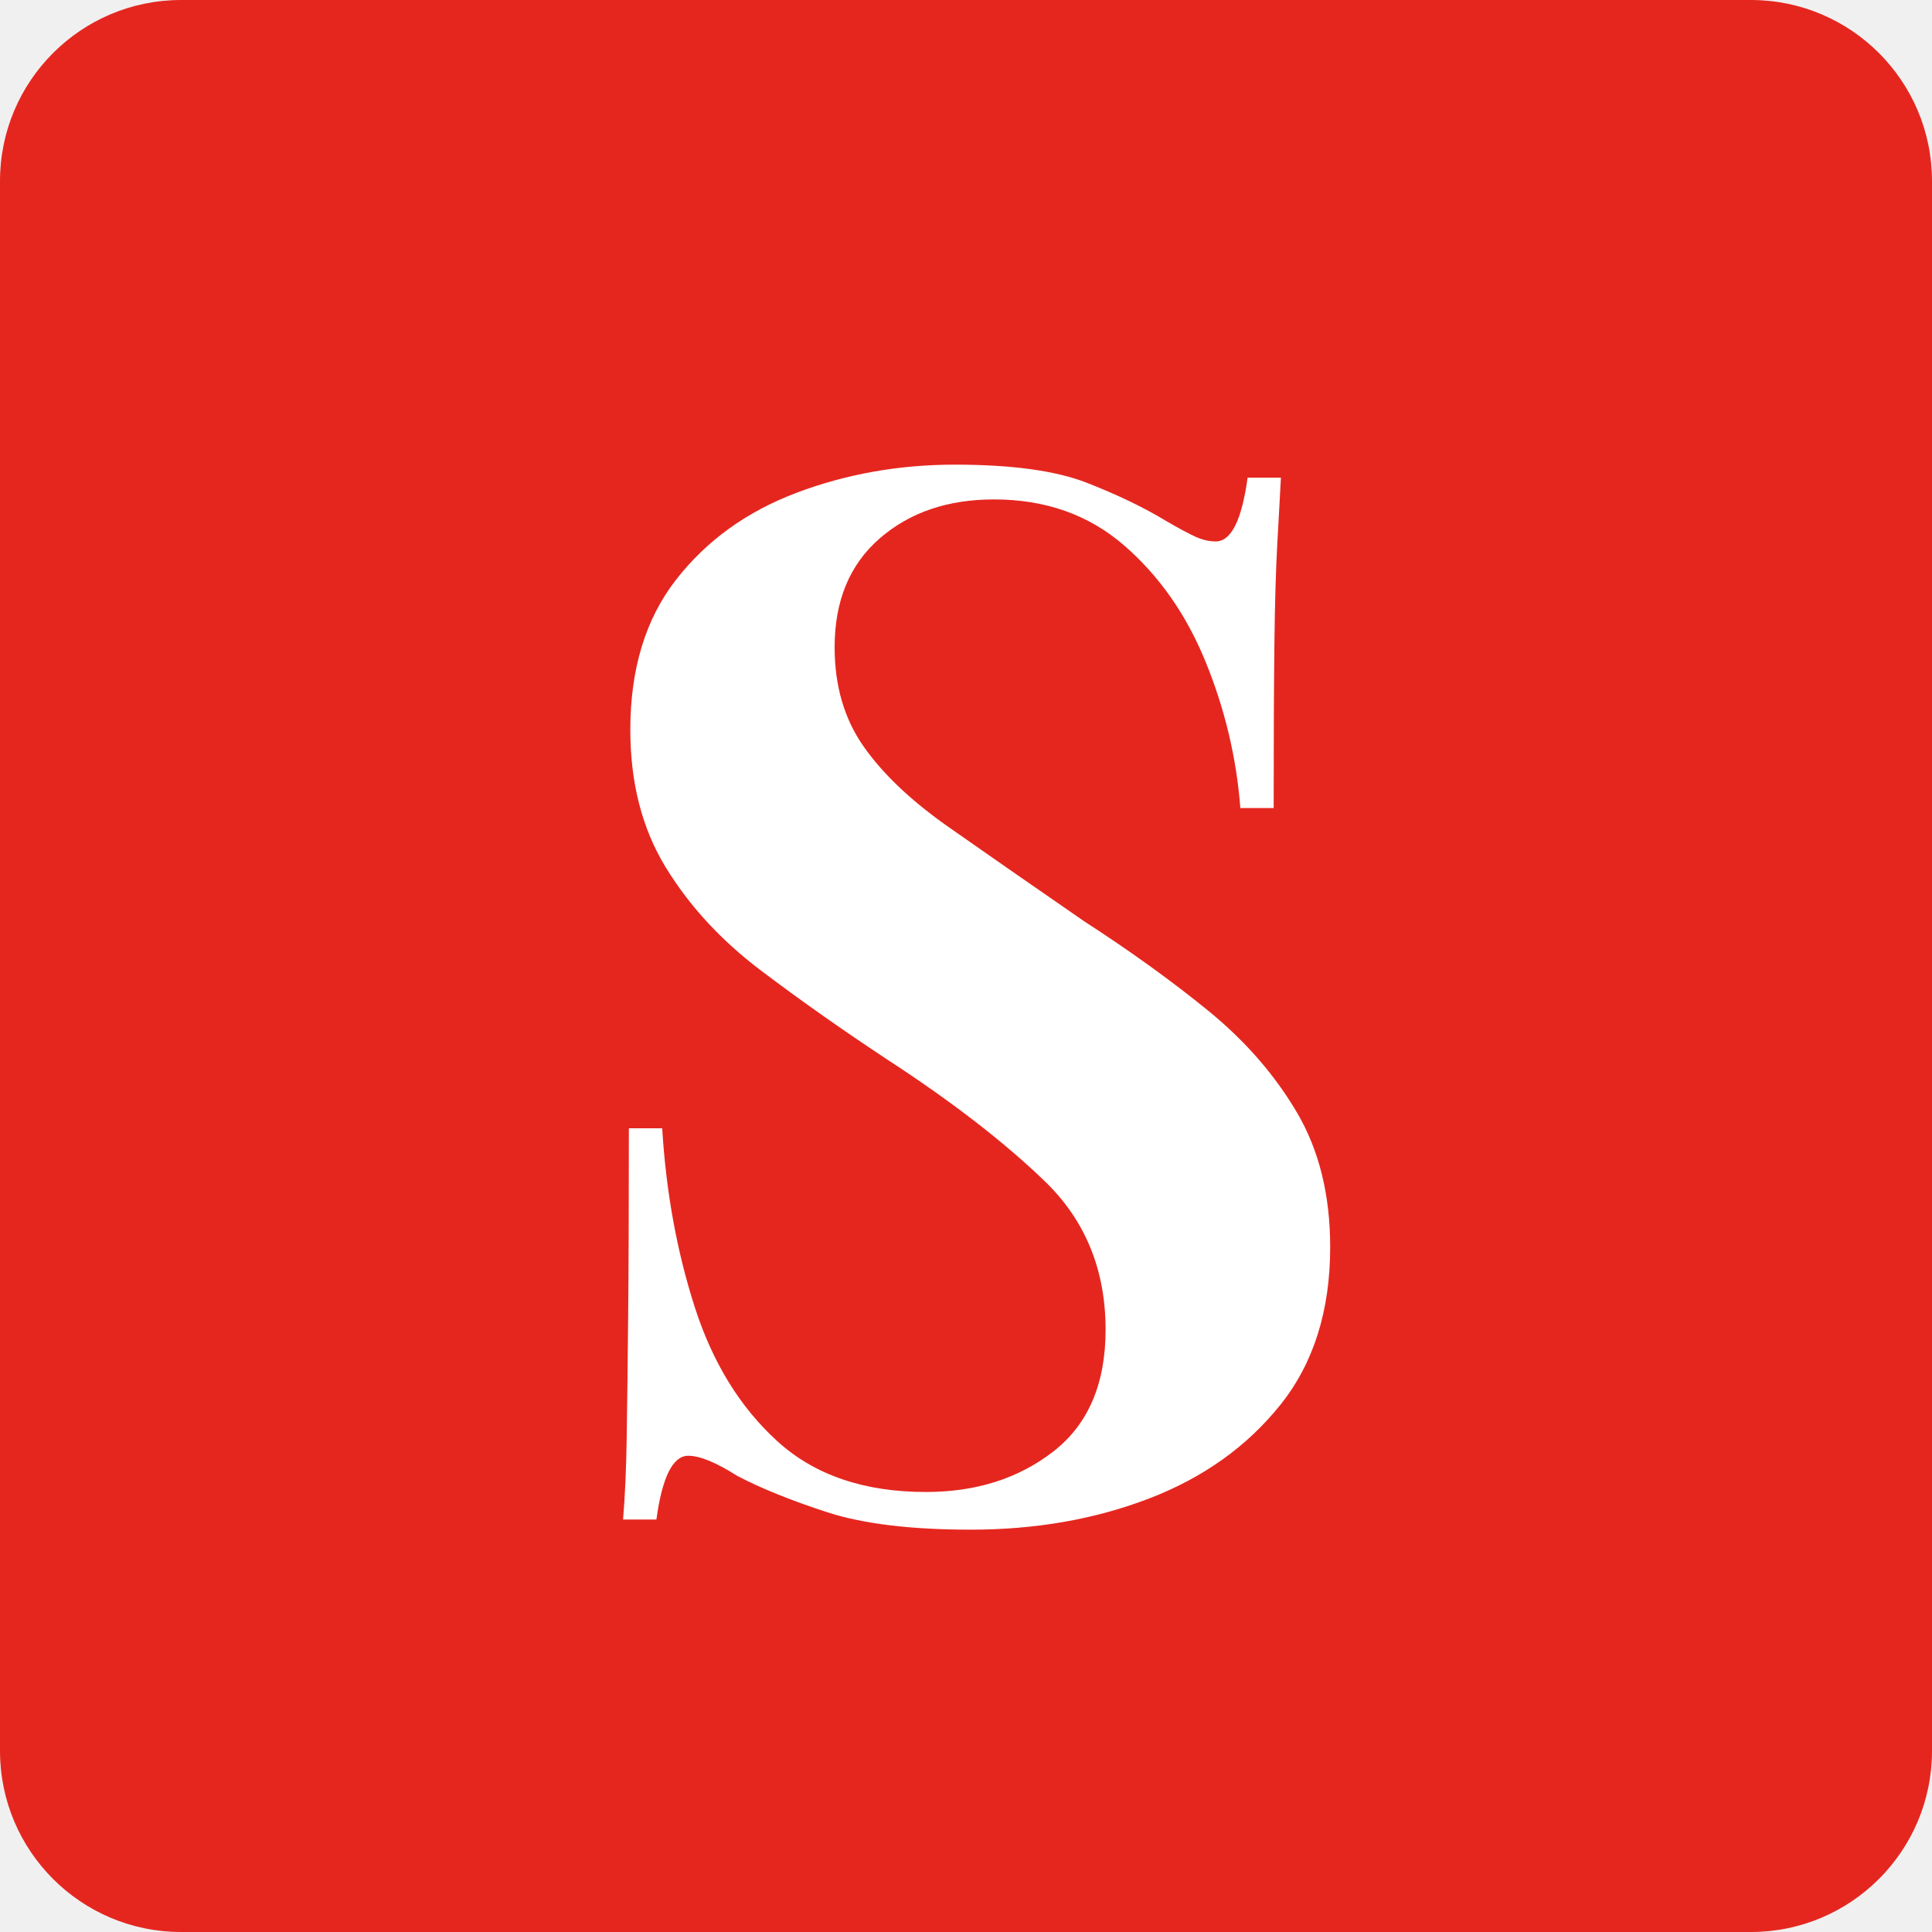
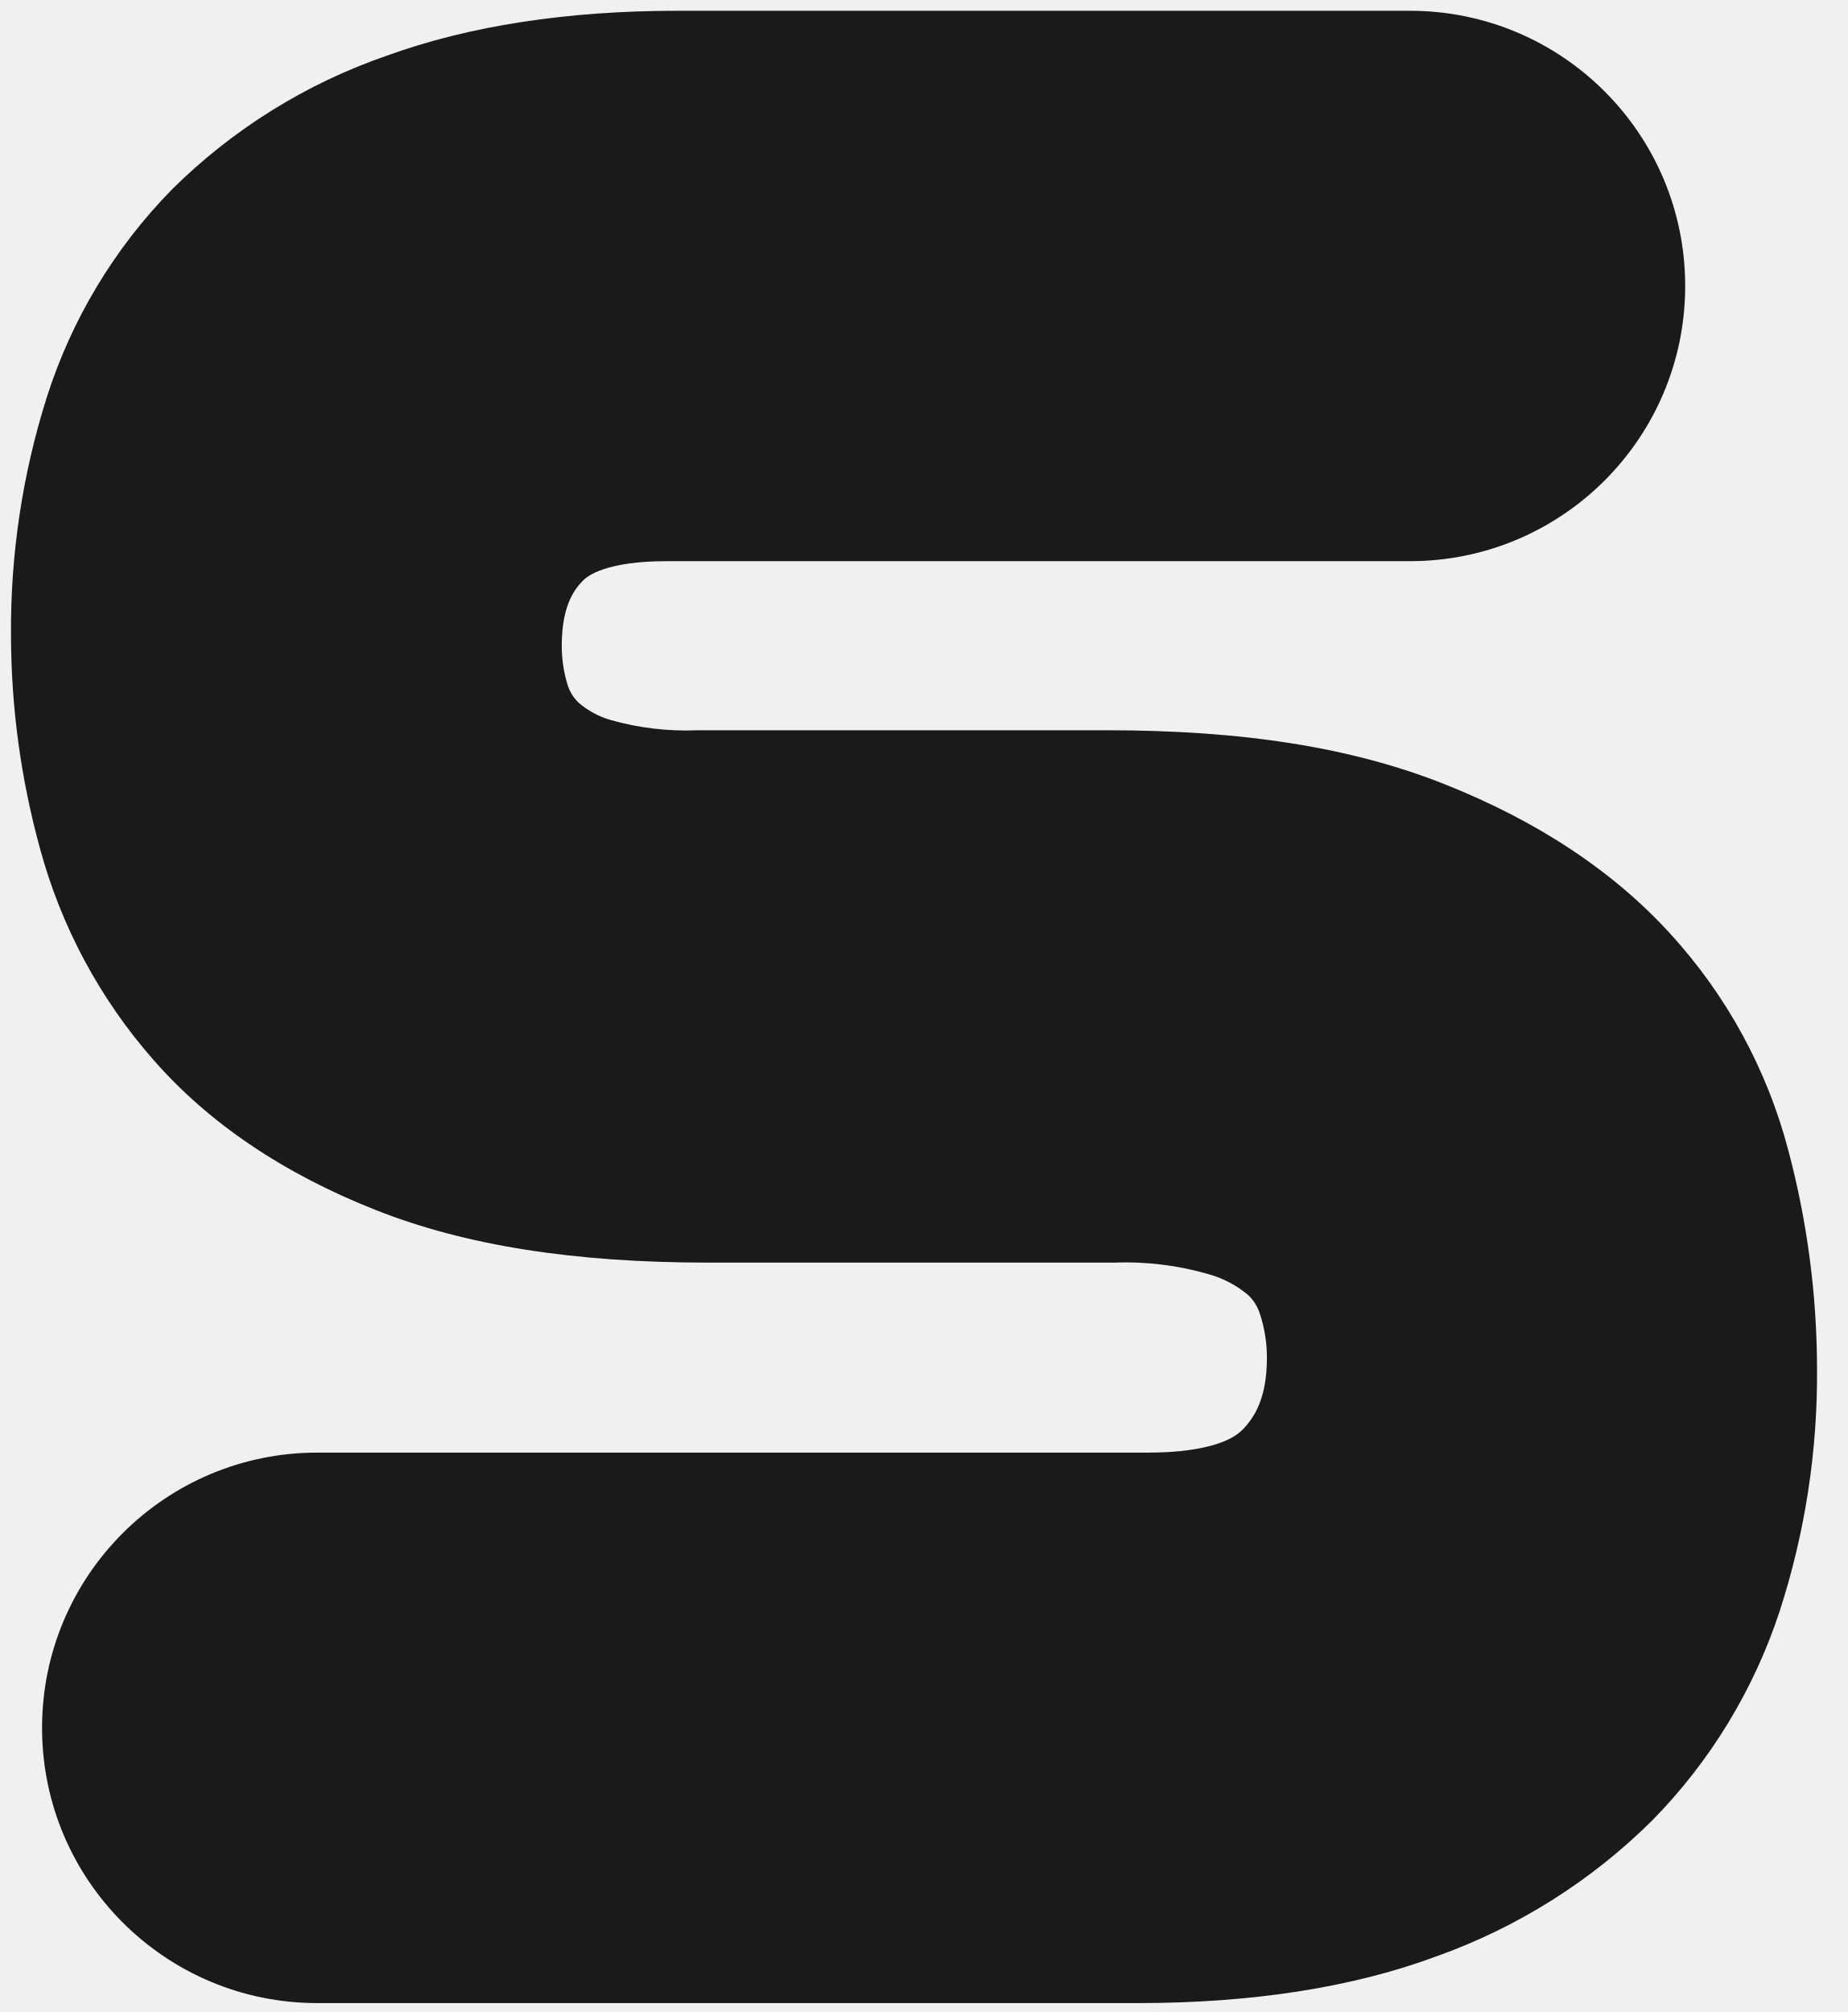
- <svg xmlns="http://www.w3.org/2000/svg" width="32px" height="32px" viewBox="0 0 32 32" version="1.1">
-   <g id="Page-1" stroke="none" stroke-width="1" fill="none" fill-rule="evenodd">
-     <g id="Group">
-       <rect id="Rectangle" fill="#E5261F" x="0" y="0" width="32" height="32" rx="3" />
-       <path d="M16.08,25.336 C17.152,25.336 18.136,25.164 19.032,24.82 C19.928,24.476 20.652,23.96 21.204,23.272 C21.756,22.584 22.032,21.712 22.032,20.656 C22.032,19.792 21.848,19.048 21.48,18.424 C21.112,17.8 20.624,17.24 20.016,16.744 C19.408,16.248 18.72,15.752 17.952,15.256 C17.072,14.648 16.324,14.128 15.708,13.696 C15.092,13.264 14.624,12.82 14.304,12.364 C13.984,11.908 13.824,11.36 13.824,10.72 C13.824,9.952 14.072,9.352 14.568,8.92 C15.064,8.488 15.696,8.272 16.464,8.272 C17.312,8.272 18.028,8.524 18.612,9.028 C19.196,9.532 19.648,10.176 19.968,10.96 C20.288,11.744 20.48,12.552 20.544,13.384 L20.544,13.384 L21.096,13.384 C21.096,12.264 21.1,11.36 21.108,10.672 C21.116,9.984 21.132,9.428 21.156,9.004 L21.17,8.757 C21.188,8.437 21.203,8.155 21.216,7.912 L21.216,7.912 L20.664,7.912 C20.568,8.616 20.392,8.968 20.136,8.968 C20.024,8.968 19.908,8.94 19.788,8.884 C19.668,8.828 19.512,8.744 19.32,8.632 C18.952,8.408 18.512,8.196 18,7.996 C17.488,7.796 16.76,7.696 15.816,7.696 C14.888,7.696 14.012,7.852 13.188,8.164 C12.364,8.476 11.7,8.956 11.196,9.604 C10.692,10.252 10.44,11.08 10.44,12.088 C10.44,12.968 10.636,13.728 11.028,14.368 C11.42,15.008 11.944,15.576 12.6,16.072 C13.256,16.568 13.96,17.064 14.712,17.56 C15.768,18.248 16.632,18.916 17.304,19.564 C17.976,20.212 18.312,21.032 18.312,22.024 C18.312,22.92 18.024,23.592 17.448,24.04 C16.872,24.488 16.168,24.712 15.336,24.712 C14.312,24.712 13.492,24.432 12.876,23.872 C12.26,23.312 11.804,22.572 11.508,21.652 C11.212,20.732 11.032,19.744 10.968,18.688 L10.968,18.688 L10.416,18.688 C10.416,19.952 10.412,20.996 10.404,21.82 C10.396,22.644 10.388,23.312 10.38,23.824 C10.372,24.336 10.352,24.784 10.32,25.168 L10.32,25.168 L10.872,25.168 C10.968,24.464 11.144,24.112 11.4,24.112 C11.592,24.112 11.864,24.224 12.216,24.448 C12.616,24.656 13.112,24.856 13.704,25.048 C14.296,25.24 15.088,25.336 16.08,25.336 Z" id="S" fill="#FFFFFF" fill-rule="nonzero" />
-     </g>
-   </g>
+ <svg xmlns="http://www.w3.org/2000/svg" width="168" height="183" viewBox="0 0 168 183">
+   <path id="Path-copy" fill="#1a1a1a" stroke="none" d="M 151.87 84.89 C 146.73 79.26 139.87 74.7 131.39 71.33 C 122.91 67.96 113 66.42 100.66 66.42 L 63.47 66.42 C 60.794 66.533 58.117 66.219 55.54 65.49 C 54.473 65.183 53.484 64.651 52.64 63.93 C 52.182 63.497 51.838 62.958 51.64 62.36 C 51.272 61.185 51.087 59.961 51.09 58.73 C 51.09 55.32 52.09 53.73 53.03 52.8 C 53.42 52.39 55.11 51.04 60.66 51.04 L 128.23 51.04 C 142.054 51.04 153.26 39.834 153.26 26.01 C 153.26 12.186 142.054 0.98 128.23 0.98 L 61.58 0.98 C 51.58 0.98 42.66 2.35 35.19 5.06 C 27.827 7.599 21.134 11.769 15.61 17.26 C 10.399 22.582 6.509 29.052 4.25 36.15 C 2.039 43.148 0.942 50.451 1 57.79 C 1.014 64.331 1.898 70.842 3.63 77.15 C 5.56 84.294 9.108 90.898 14 96.45 C 19 102.16 25.79 106.75 34.18 110.06 C 42.31 113.28 52.18 114.84 64.41 114.84 L 101.41 114.84 C 104.292 114.734 107.172 115.092 109.94 115.9 C 111.238 116.264 112.444 116.897 113.48 117.76 C 113.991 118.231 114.37 118.828 114.58 119.49 C 115.006 120.781 115.222 122.131 115.22 123.49 C 115.22 127.25 114.04 128.96 113.02 130.02 C 111.74 131.36 108.63 132.12 104.47 132.12 L 28.86 132.12 C 15.034 132.12 3.825 143.329 3.825 157.155 C 3.825 170.981 15.034 182.19 28.86 182.19 L 103.49 182.19 C 113.87 182.19 122.98 180.77 130.55 177.97 C 137.967 175.339 144.708 171.098 150.29 165.55 C 155.551 160.188 159.506 153.687 161.85 146.55 C 164.167 139.408 165.315 131.938 165.25 124.43 C 165.235 117.745 164.358 111.09 162.64 104.63 C 160.708 97.272 157.011 90.497 151.87 84.89 Z" />
</svg>
